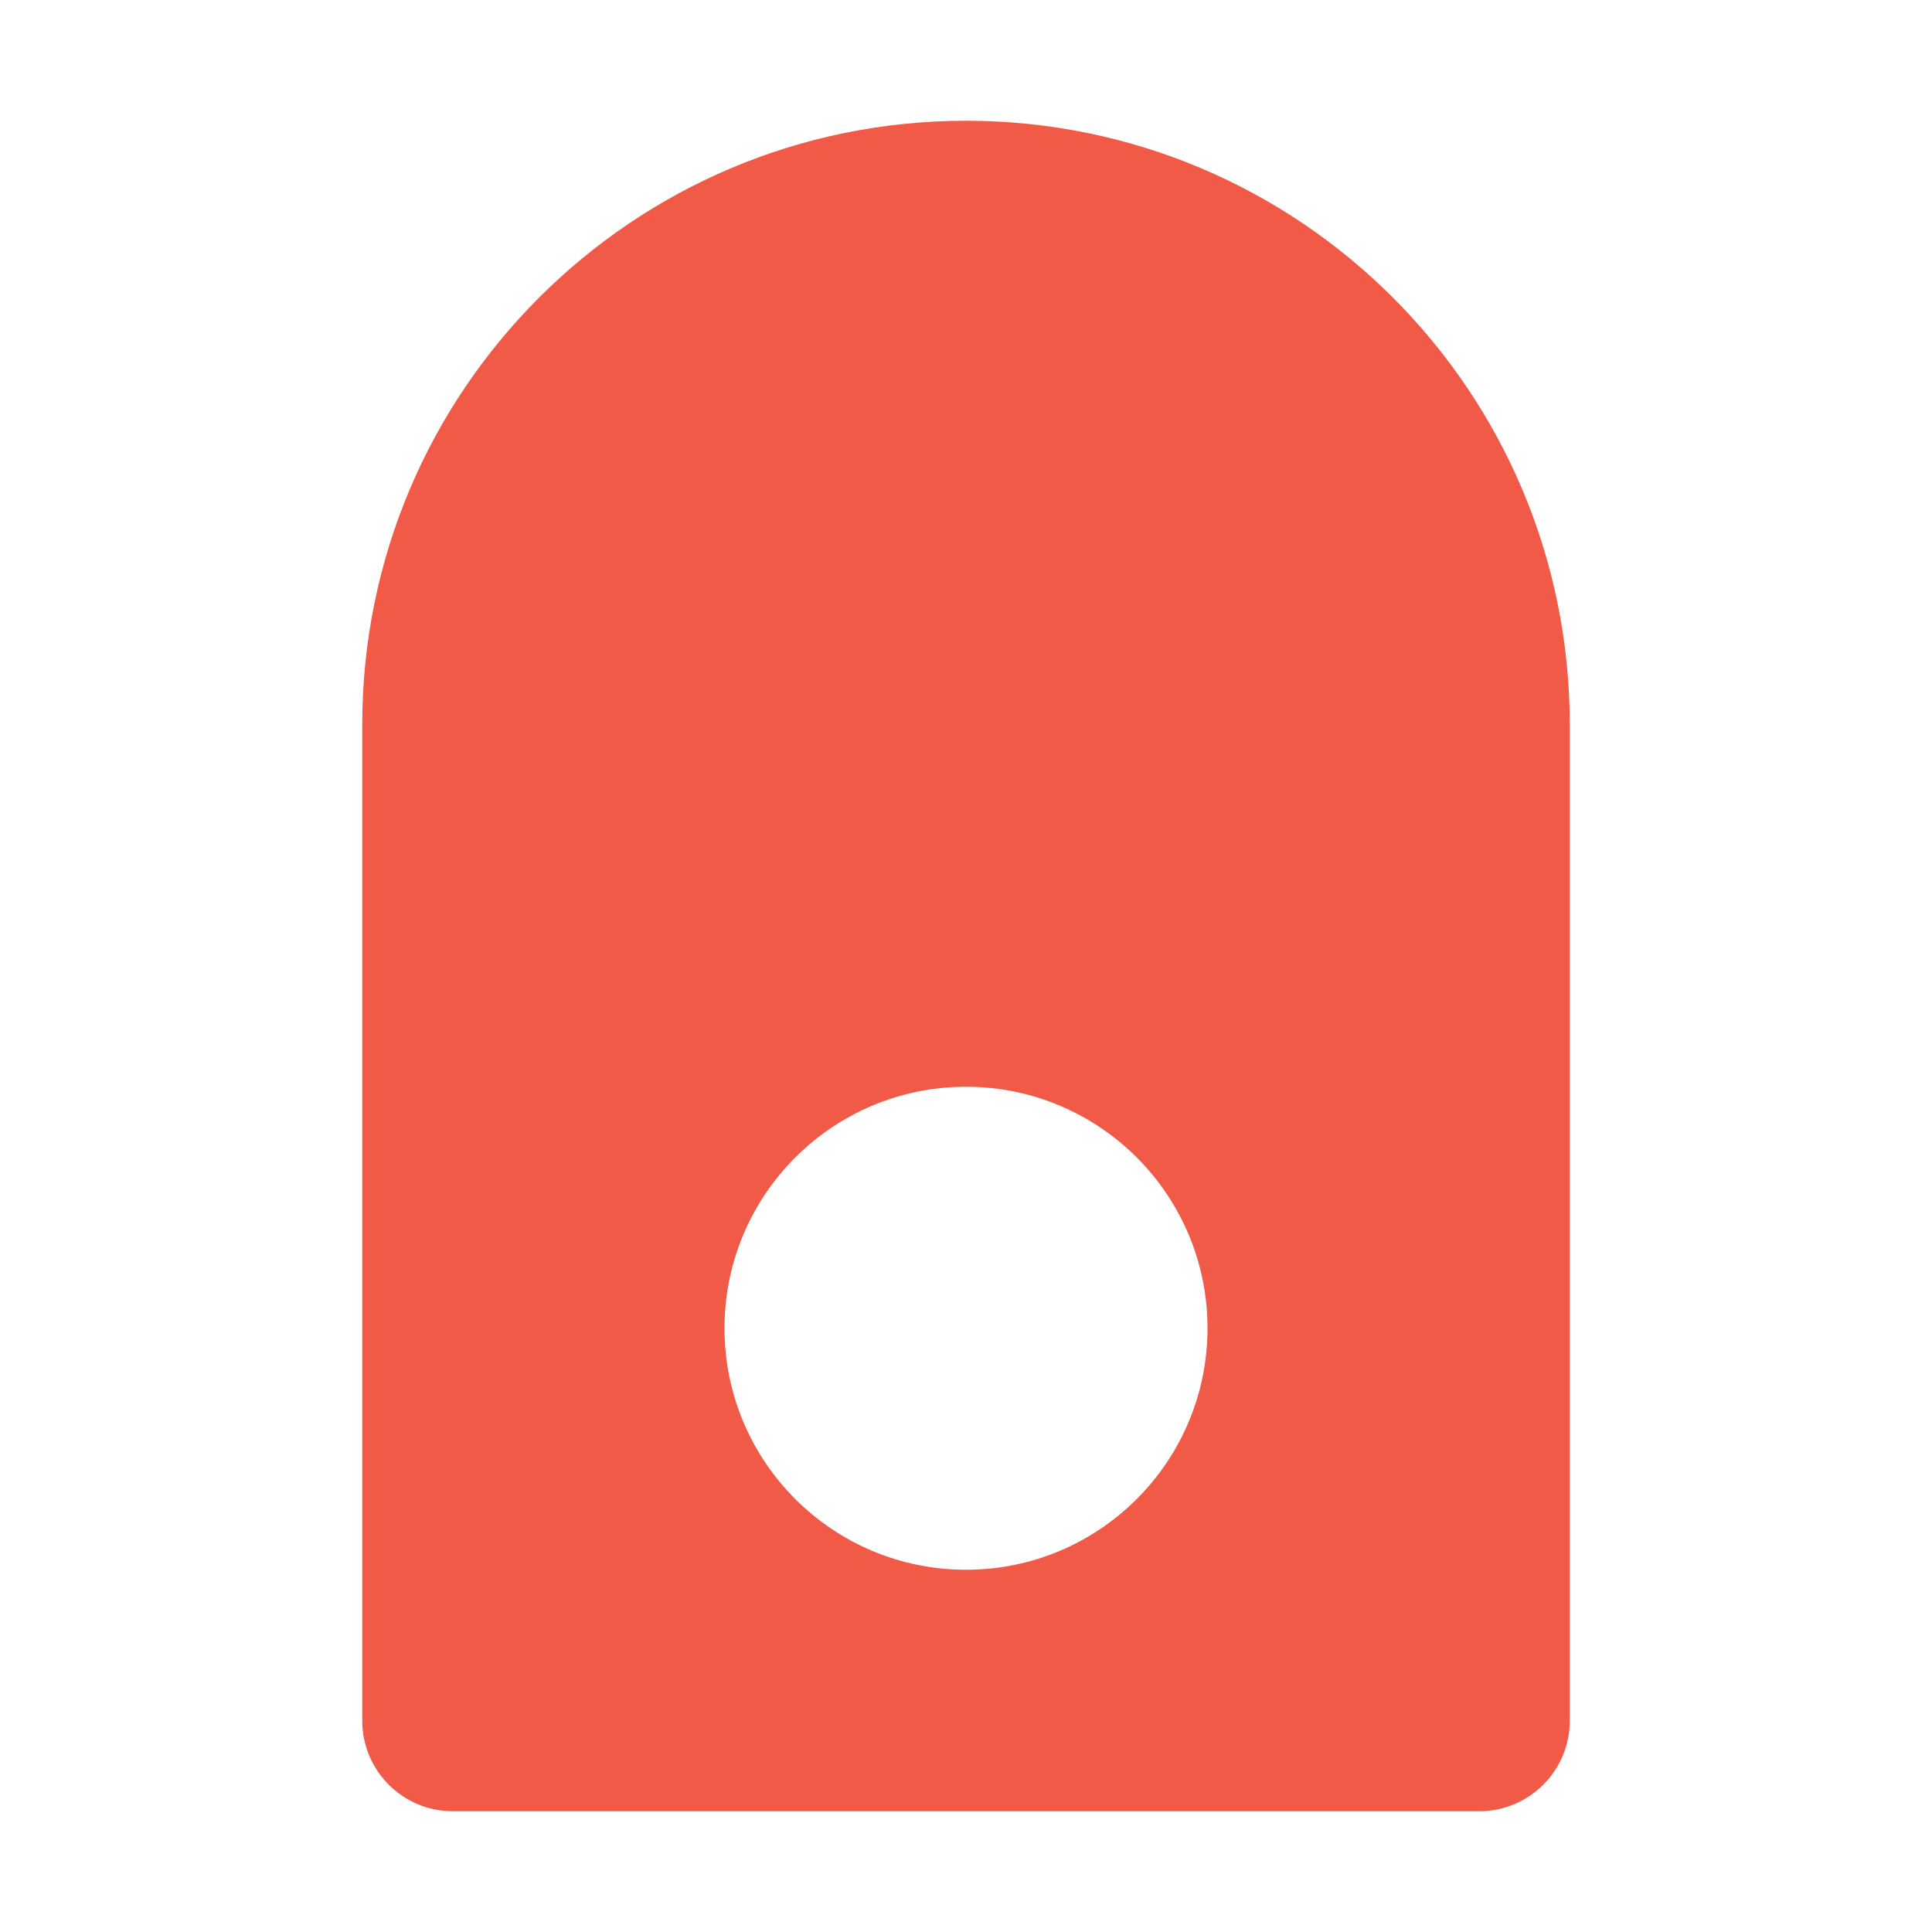
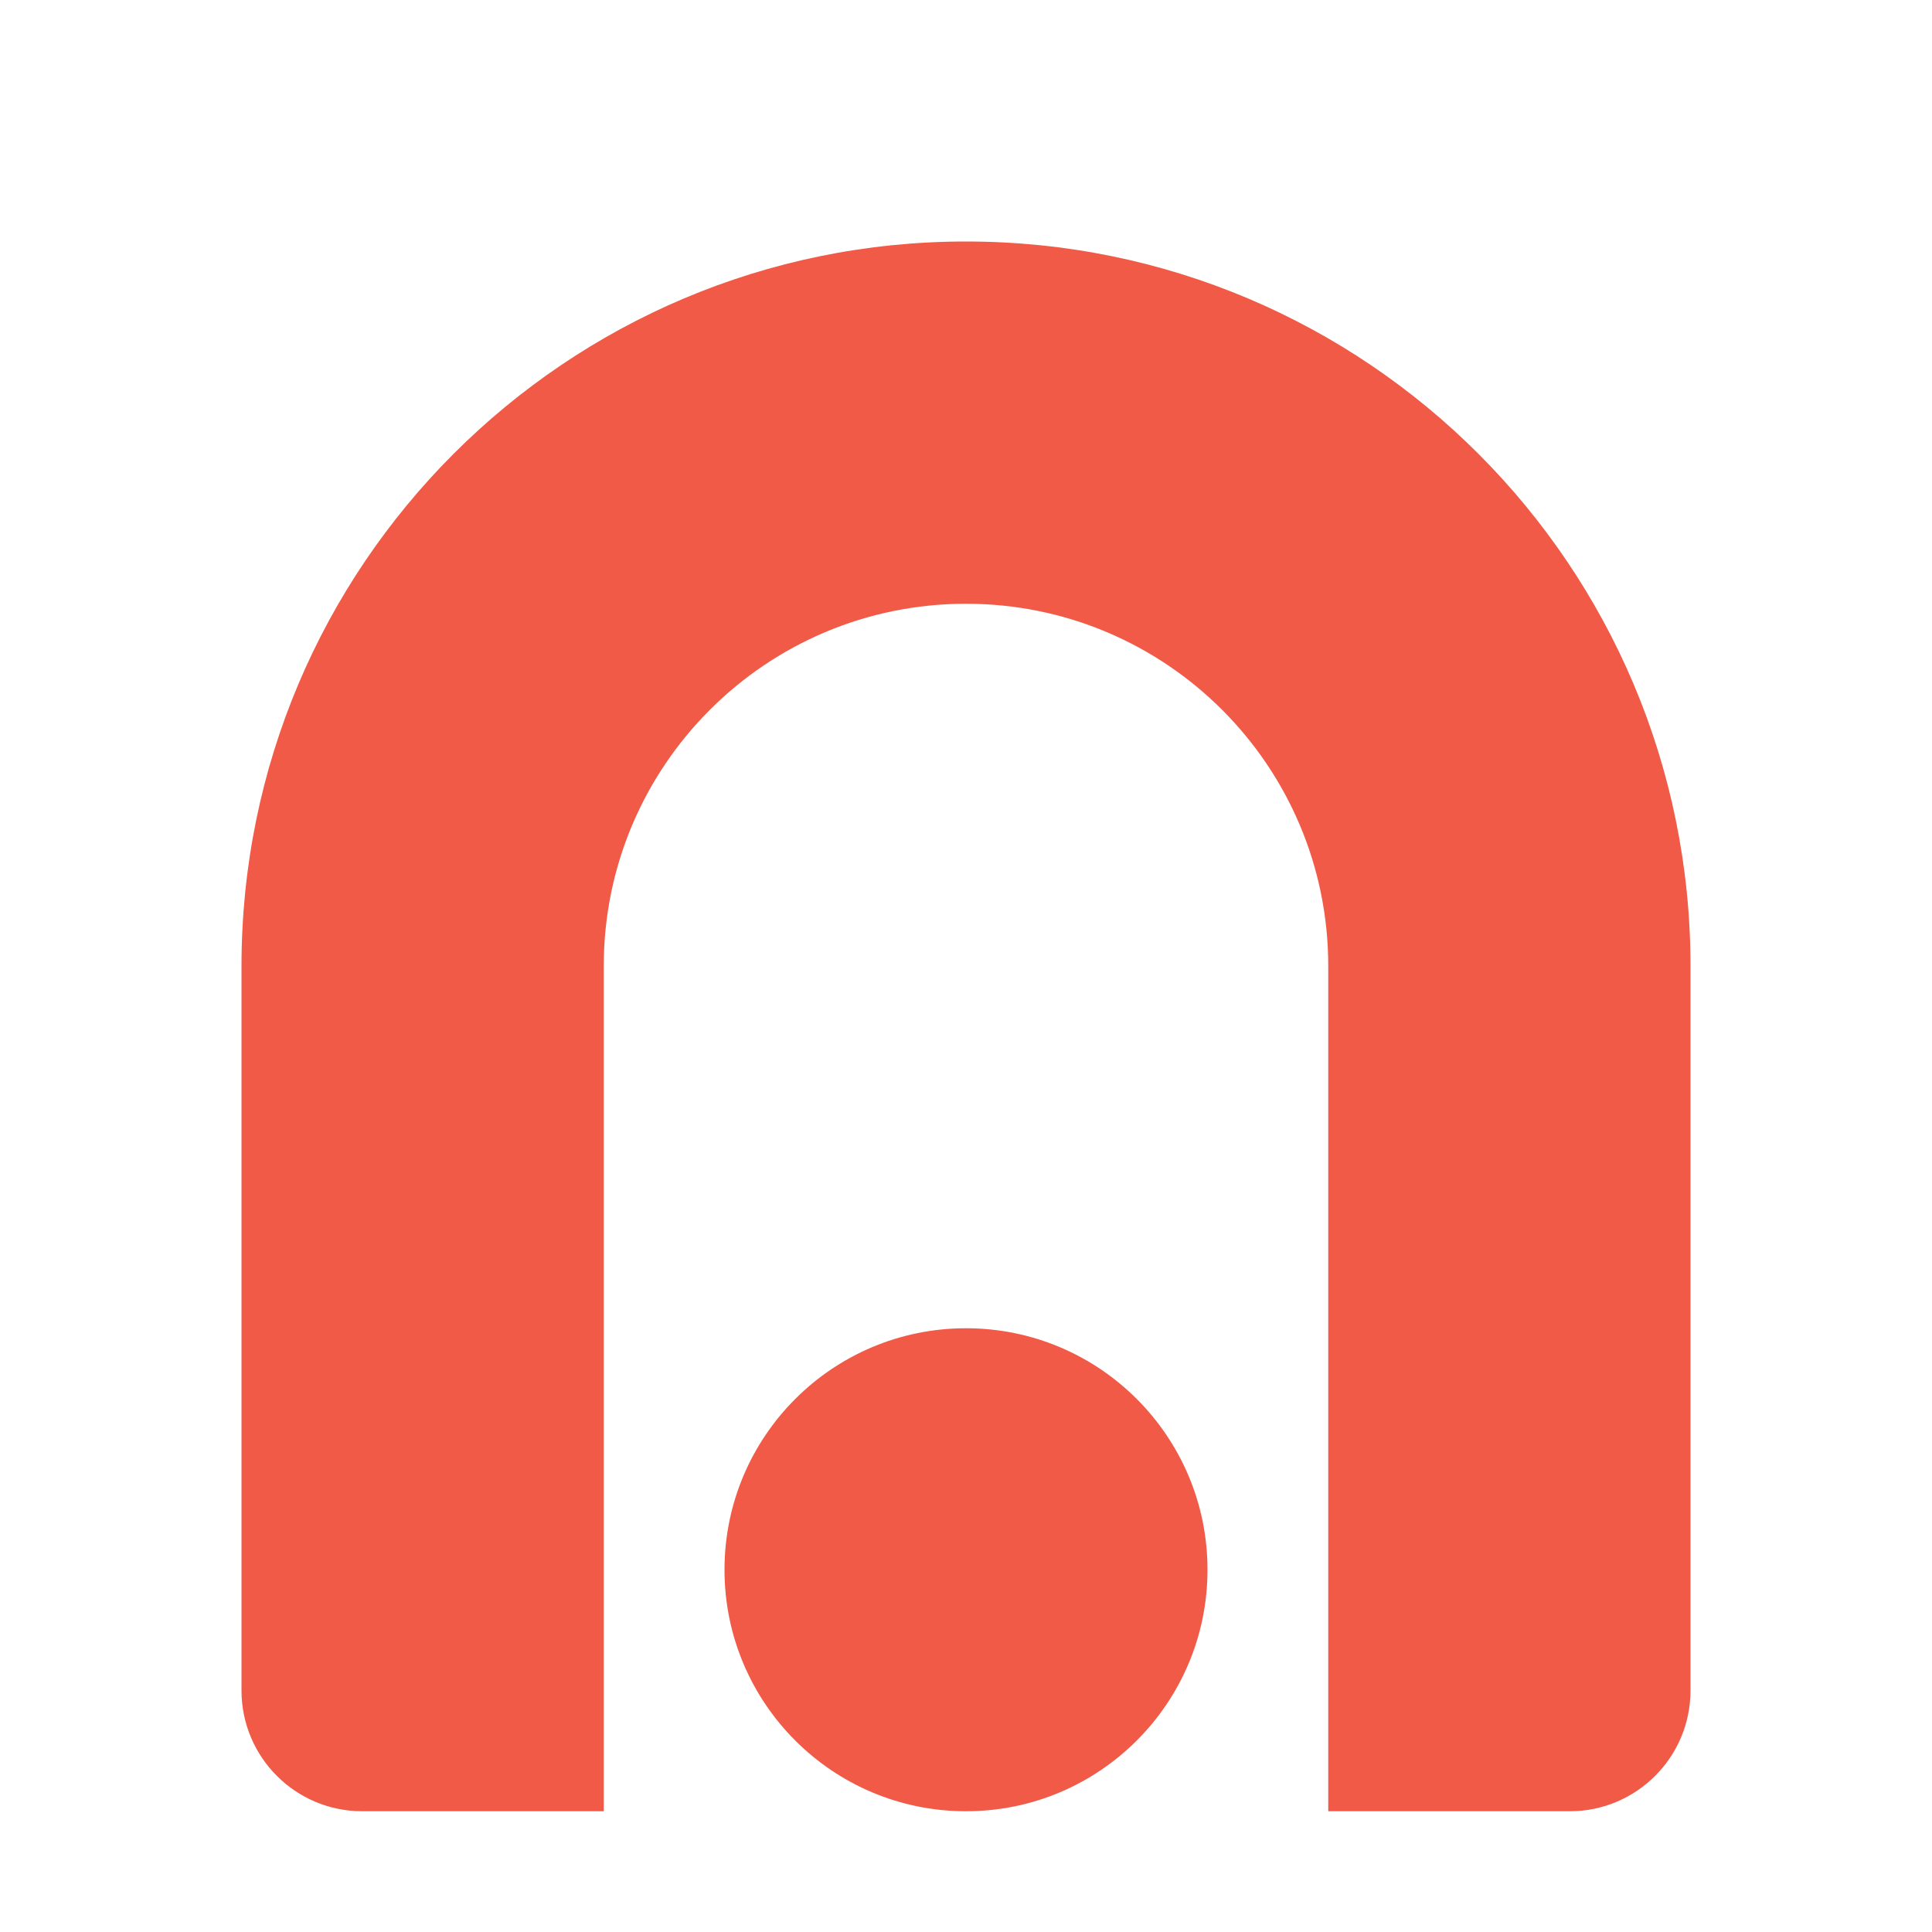
<svg xmlns="http://www.w3.org/2000/svg" viewBox="0 0 16 16" width="16" height="16">
-   <path fill="#F05A47" fill-rule="evenodd" d="M3 14.25V6a5 5 0 0 1 10 0v8.25a.75.75 0 0 1-.75.75h-8.5A.75.75 0 0 1 3 14.25ZM6 11a2 2 0 1 0 4 0a2 2 0 1 0-4 0Z" />
+   <path fill="#F05A47" d="M2 14V8a6 6 0 0 1 12 0v6a1 1 0 0 1-1 1H11V8a3 3 0 0 0-6 0v7H3a1 1 0 0 1-1-1ZM6 13a2 2 0 1 0 4 0a2 2 0 1 0-4 0Z" />
</svg>
